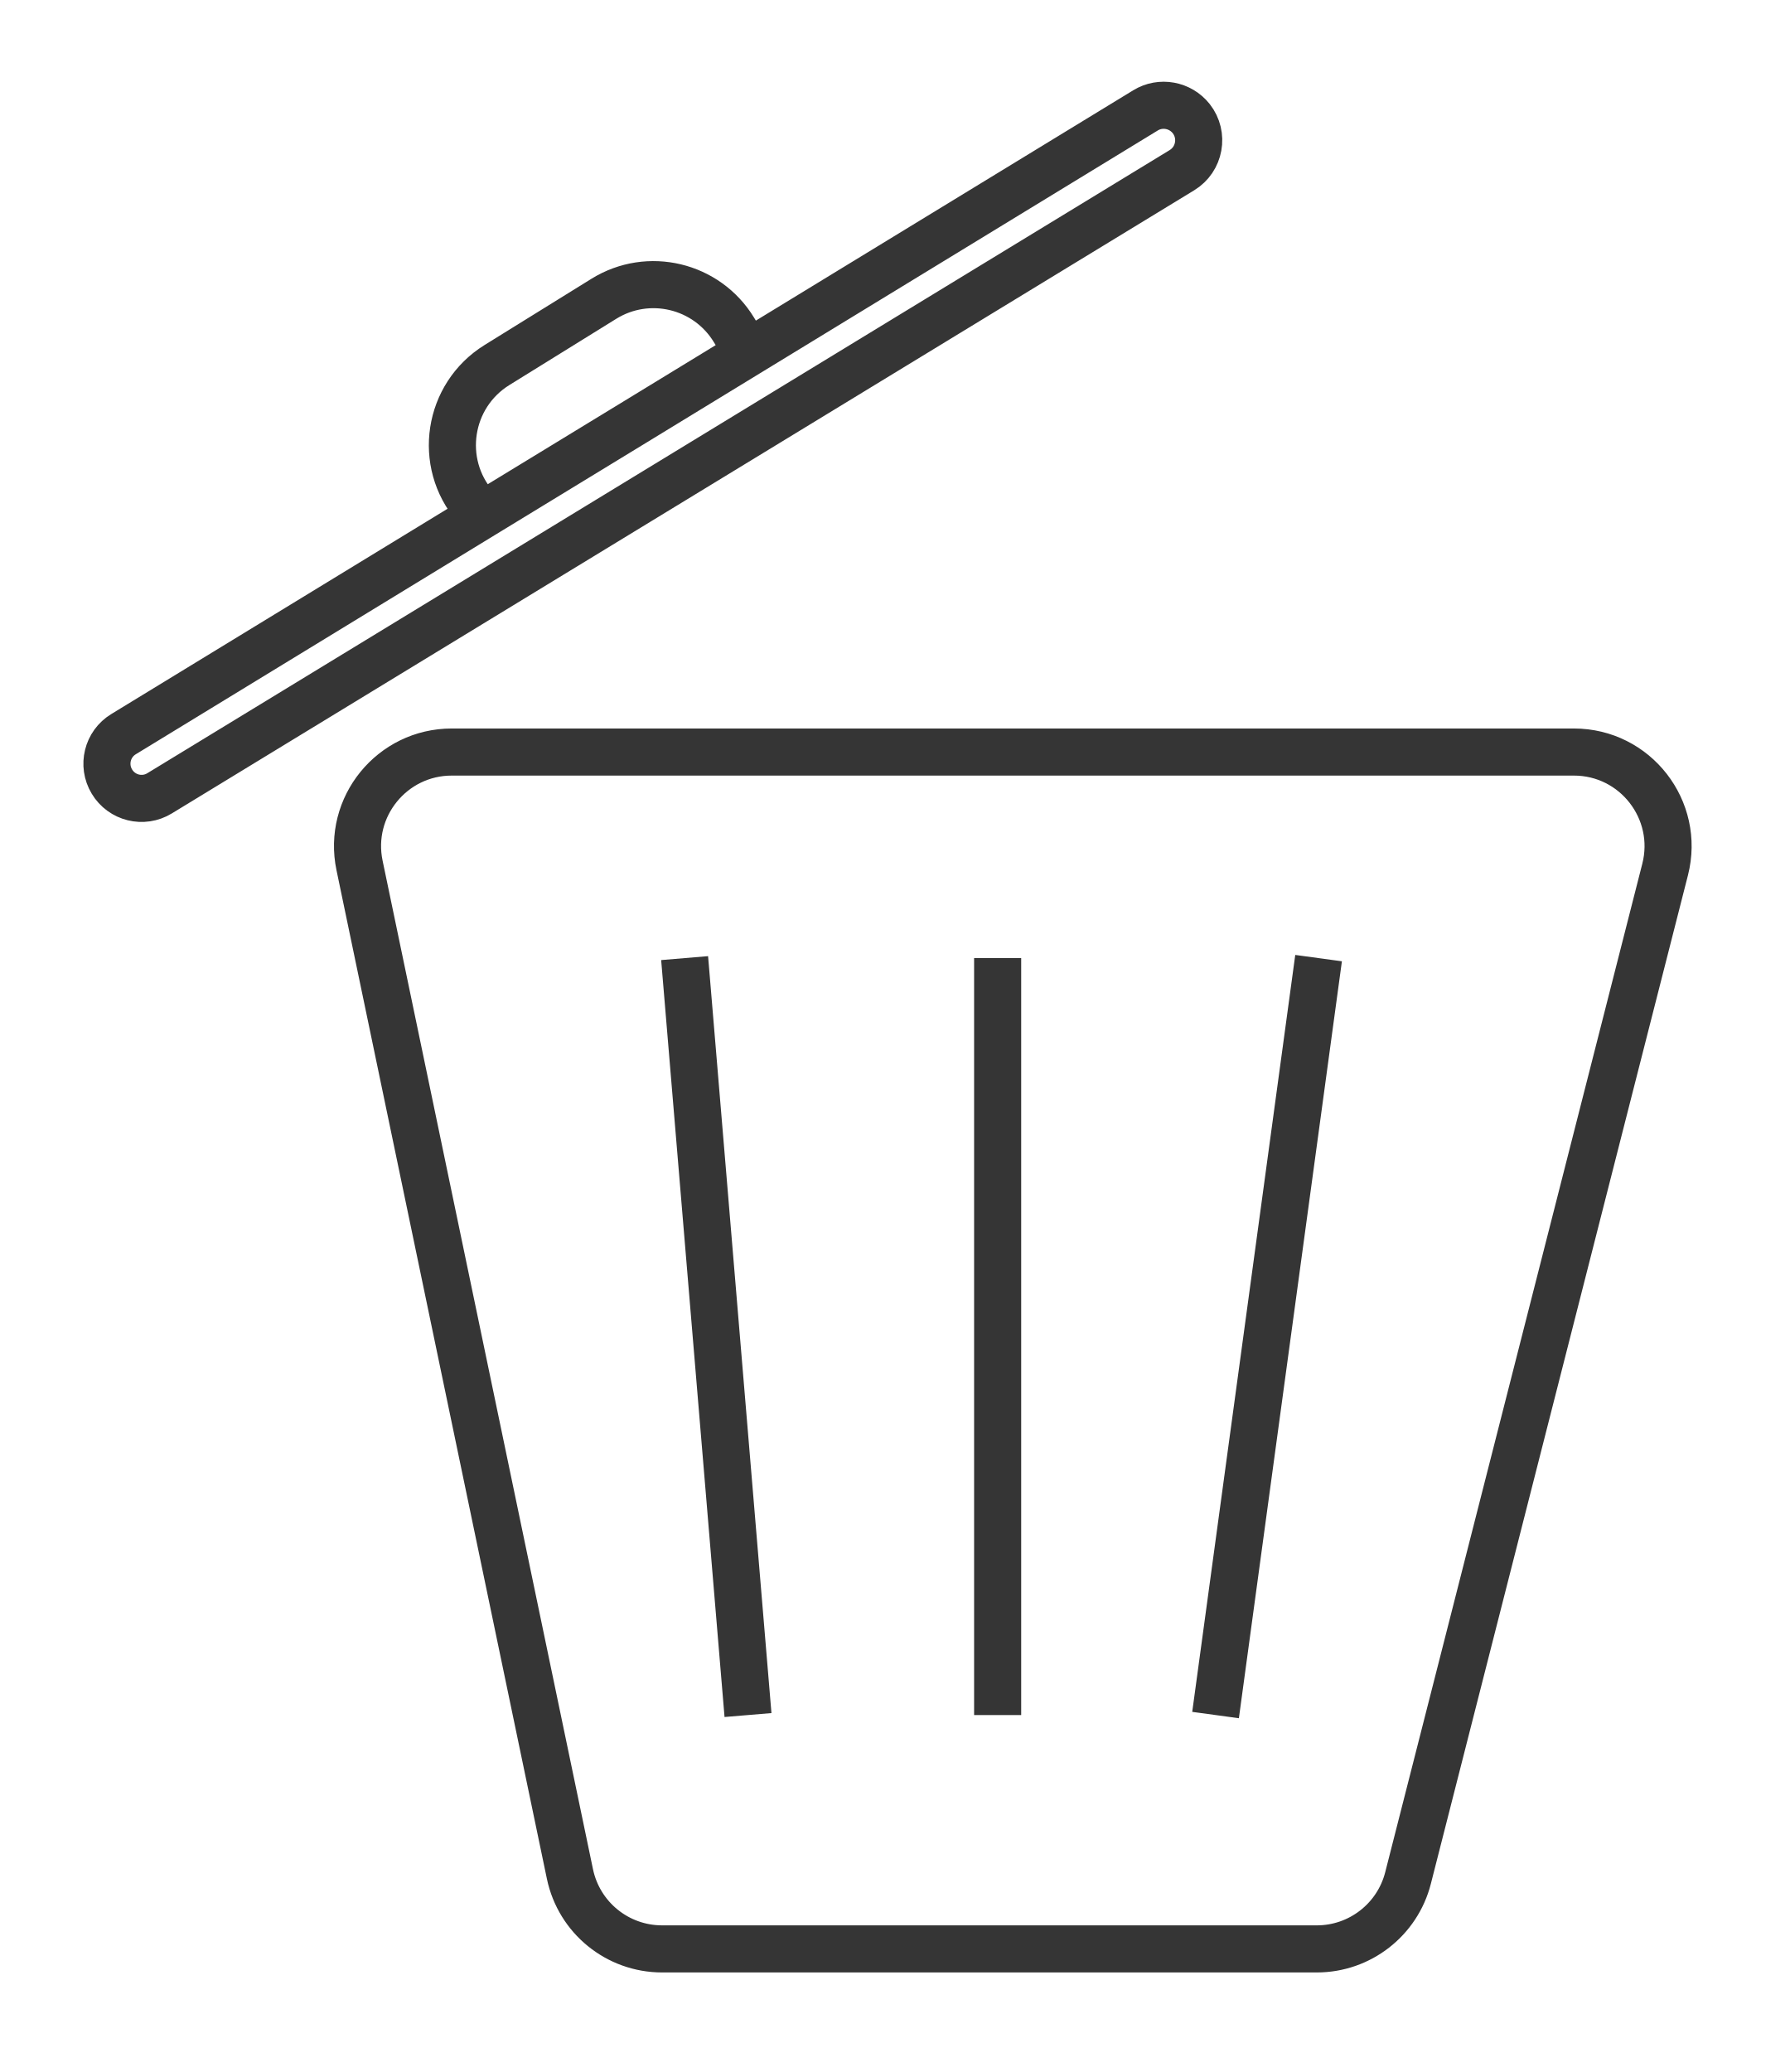
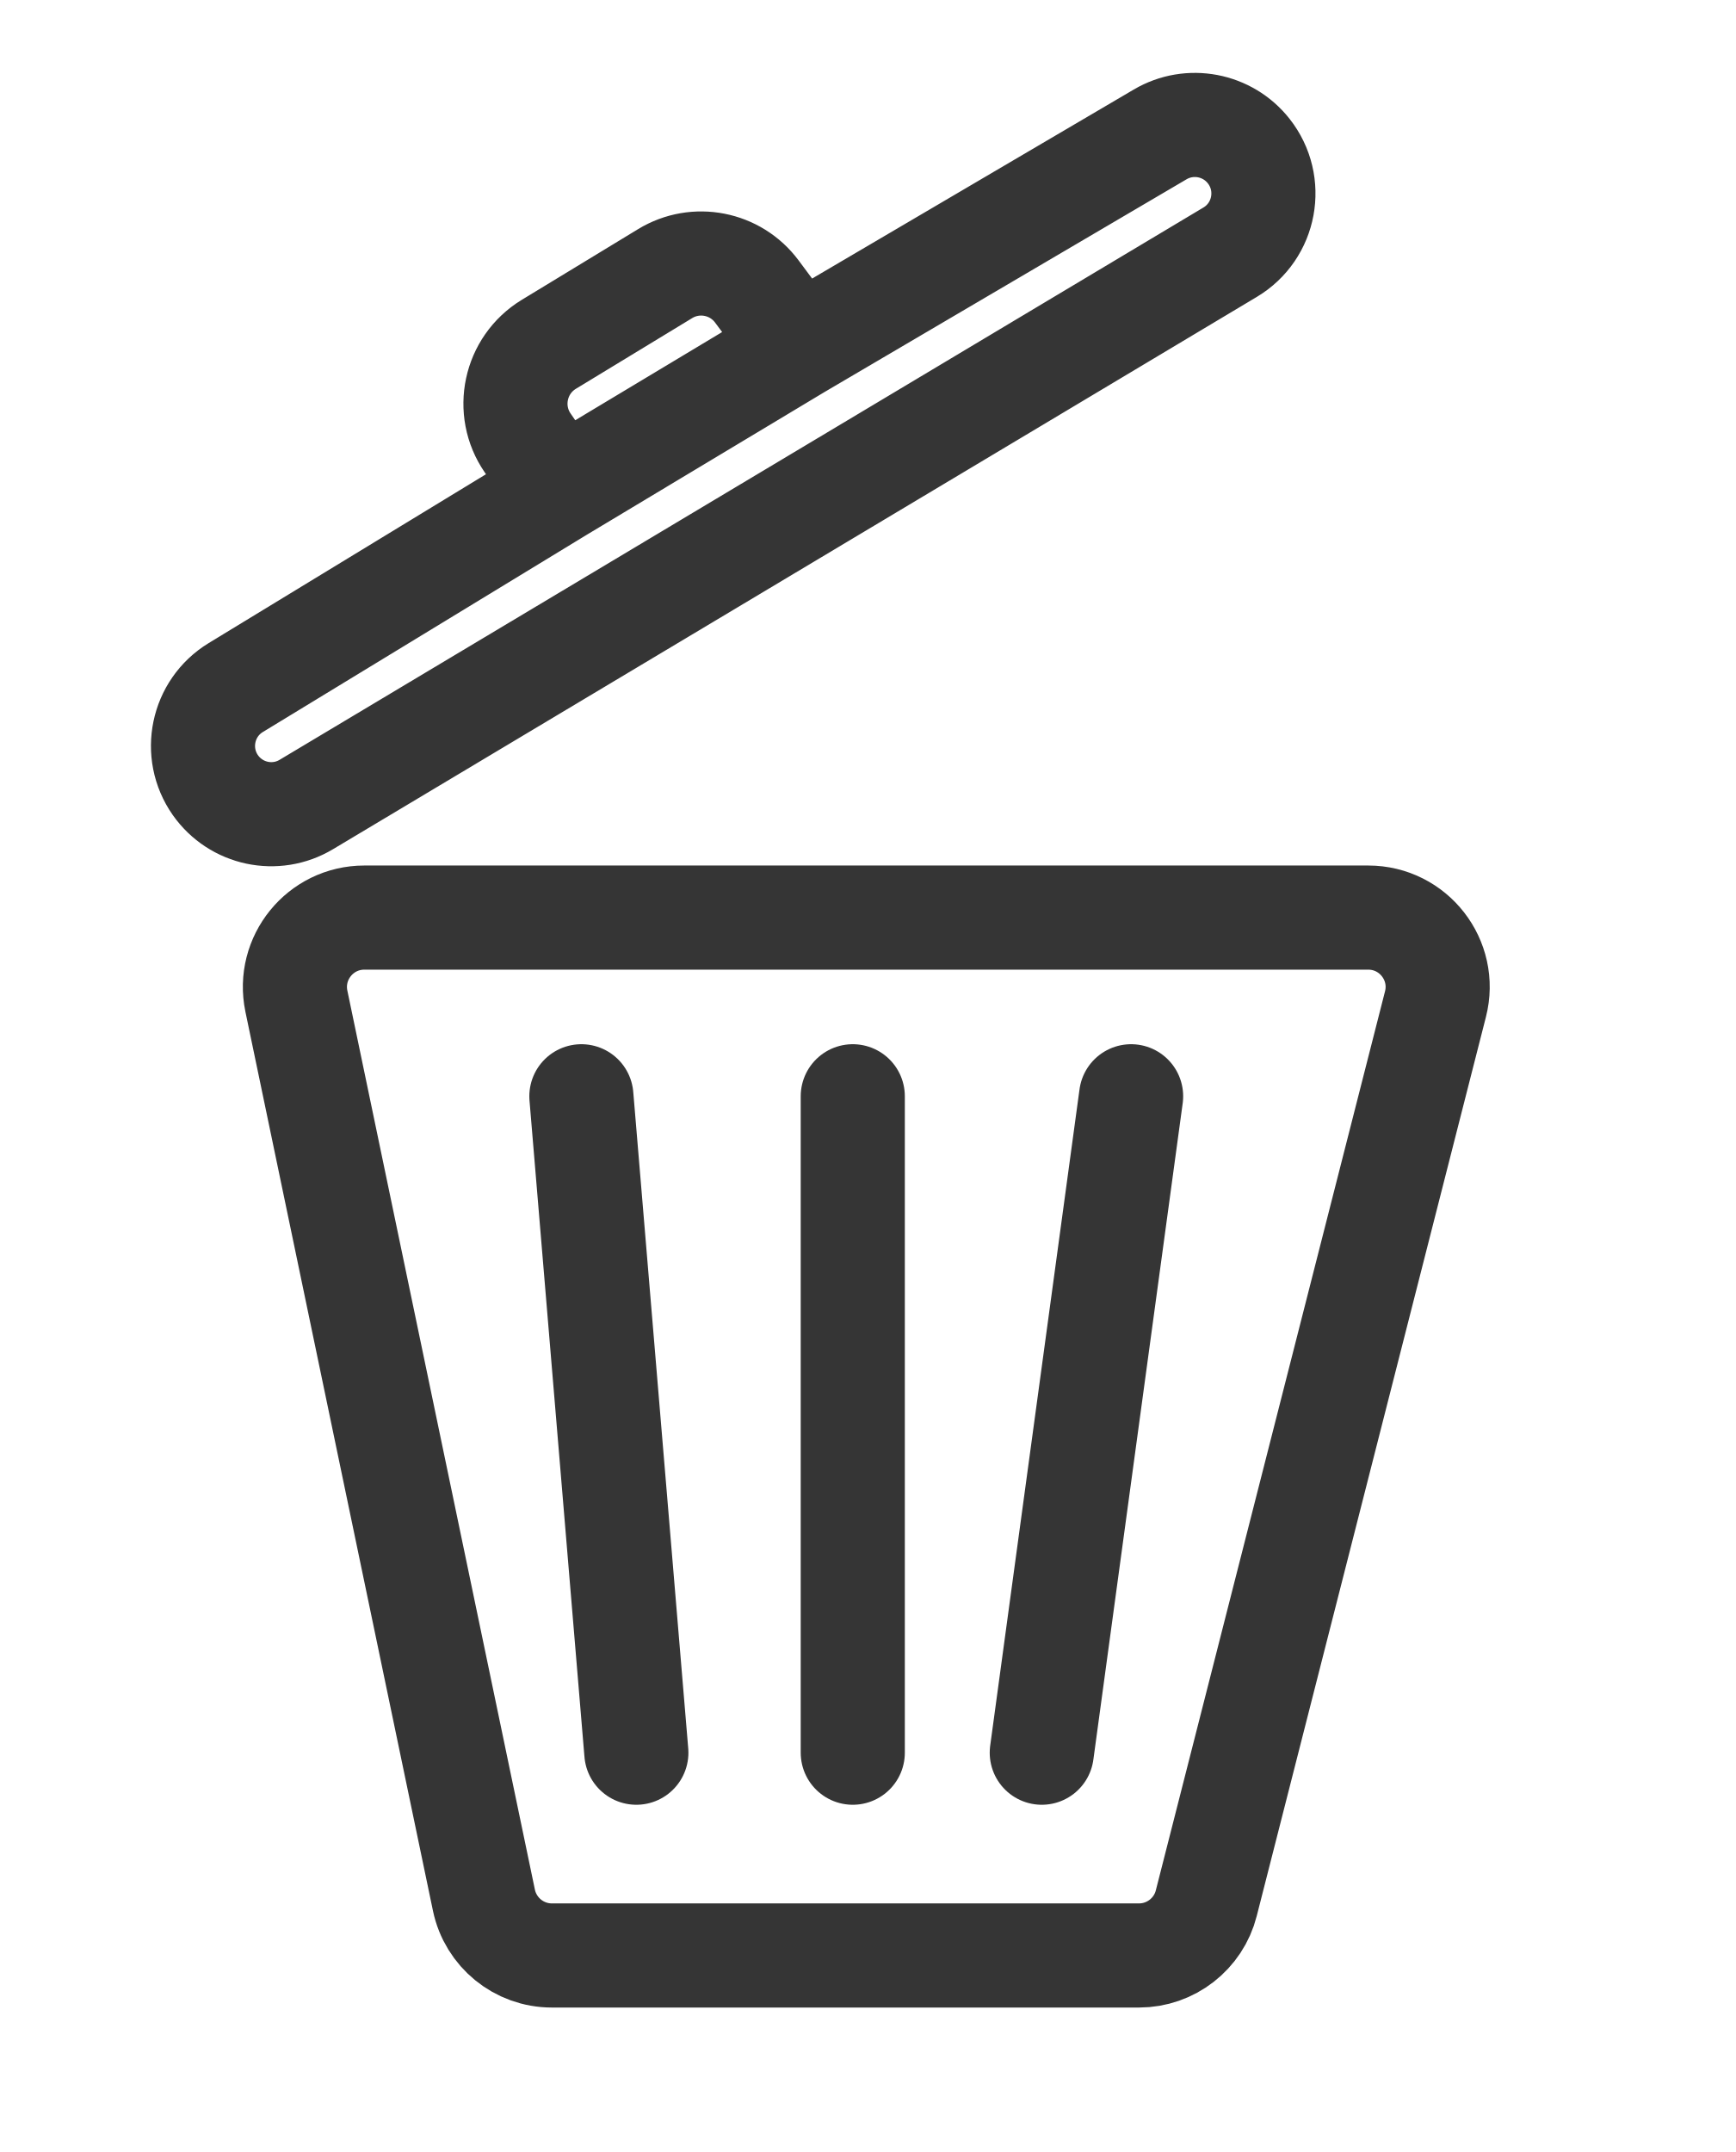
- <svg xmlns="http://www.w3.org/2000/svg" width="19" height="22" viewBox="0 0 19 22" fill="none">
-   <path d="M5.124 5.468L1.312 7.795C1.139 7.9 1.084 8.125 1.188 8.298V8.298C1.293 8.474 1.521 8.53 1.695 8.423L12.551 1.807C12.741 1.691 12.787 1.435 12.65 1.26V1.26C12.533 1.112 12.324 1.074 12.164 1.172L7.943 3.748M5.124 5.468L6.723 4.493L7.943 3.748M5.124 5.468L5.047 5.379C4.645 4.914 4.755 4.2 5.277 3.876L6.413 3.172C6.885 2.88 7.505 3.028 7.794 3.503L7.943 3.748M7.27 10.173L7.943 18.21M10.594 10.173V18.21M14.002 10.173L12.908 18.21M17.682 9.232L14.952 19.94C14.839 20.383 14.44 20.693 13.983 20.693H7.031C6.557 20.693 6.149 20.361 6.052 19.897L3.818 9.189C3.688 8.568 4.163 7.985 4.797 7.985H16.713C17.366 7.985 17.843 8.6 17.682 9.232Z" stroke="#353535" stroke-width="0.5" />
+ <svg xmlns="http://www.w3.org/2000/svg" width="25" height="31" viewBox="0 0 25 31" fill="none">
+   <path d="M8.07 7.059L3.397 9.904C2.911 10.2 2.777 10.845 3.103 11.31V11.31C3.4 11.732 3.971 11.854 4.413 11.589L17.721 3.634C18.233 3.329 18.359 2.644 17.99 2.176V2.176C17.685 1.789 17.14 1.686 16.715 1.936L11.5 5M8.07 7.059L7.603 6.382C7.277 5.909 7.416 5.259 7.907 4.96L9.582 3.942C10.023 3.673 10.596 3.785 10.904 4.199L11.5 5M8.07 7.059L11.5 5M8.376 15.792L9.168 25.248M12.286 15.792V25.248M16.296 15.792L15.009 25.248M20.681 14.465L17.379 27.416C17.267 27.858 16.867 28.169 16.41 28.169H7.951C7.477 28.169 7.069 27.836 6.972 27.373L4.27 14.422C4.141 13.801 4.615 13.218 5.249 13.218H19.712C20.365 13.218 20.843 13.833 20.681 14.465Z" stroke="#353535" stroke-width="1.5" stroke-linecap="round" stroke-linejoin="round" />
</svg>
